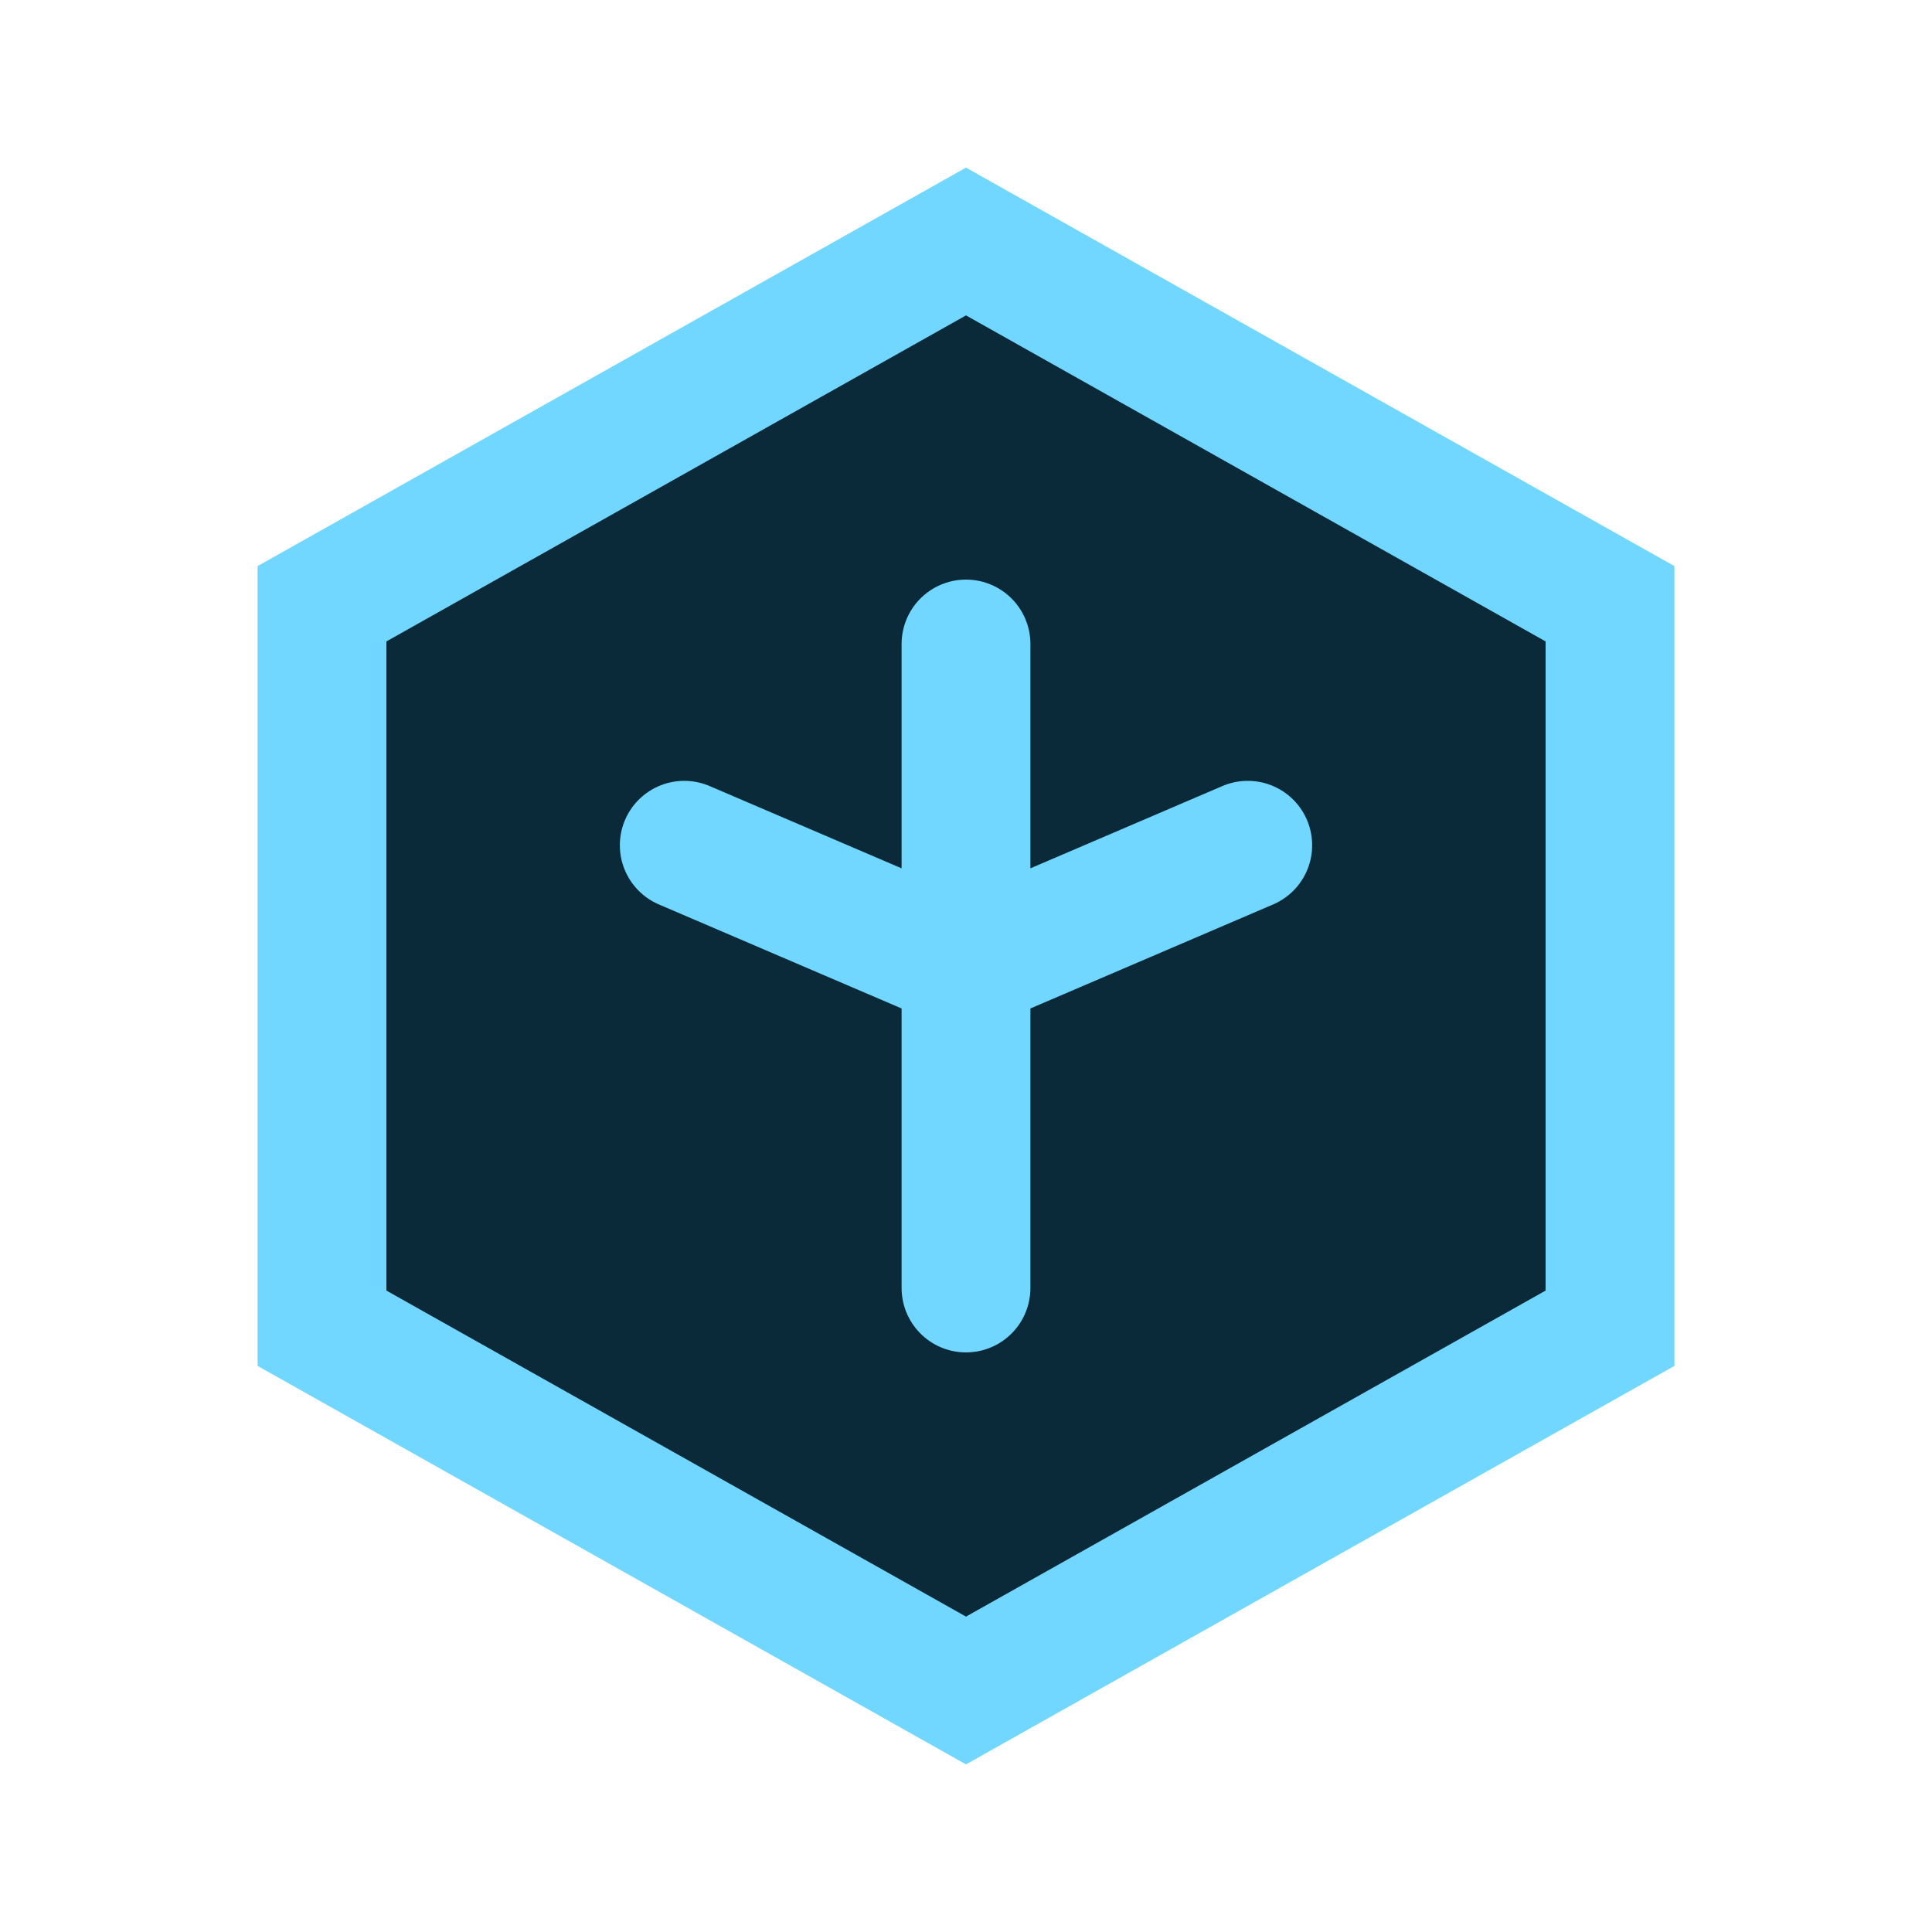
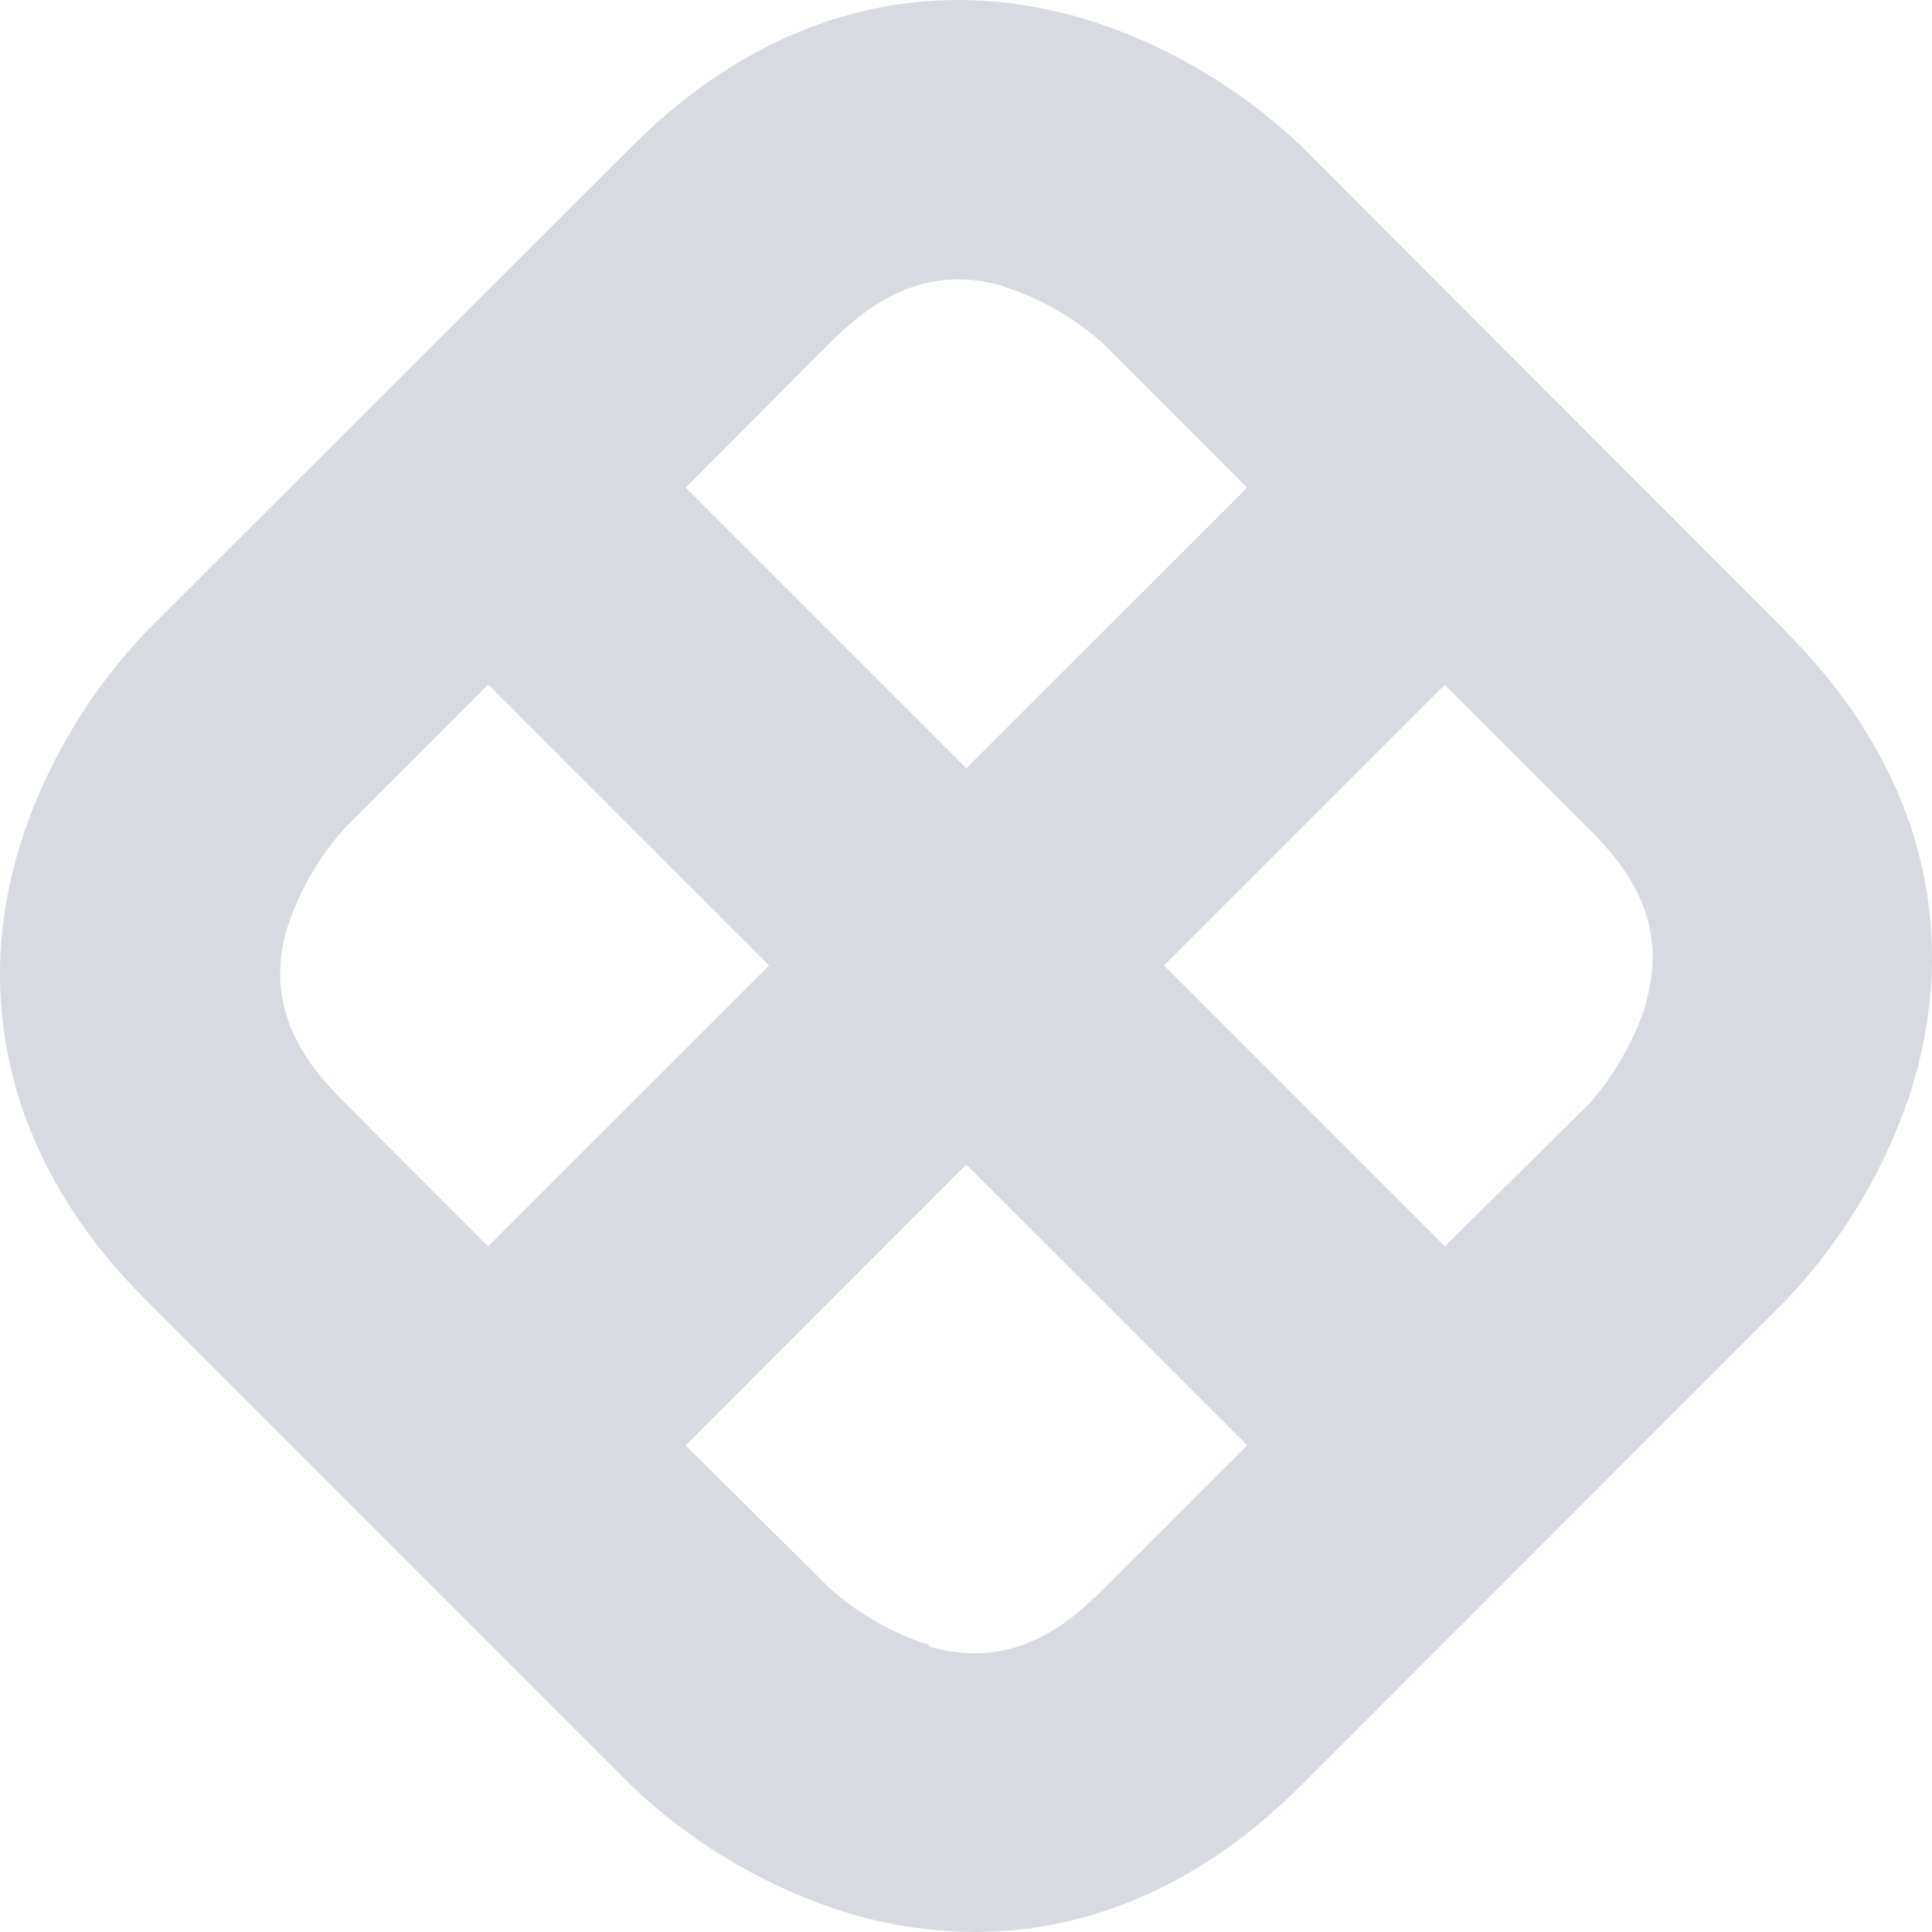
- <svg xmlns="http://www.w3.org/2000/svg" viewBox="0 0 24 24" fill="none">
-   <path d="M4 7.5L12 3l8 4.5v9L12 21l-8-4.5v-9z" stroke="#71d7ff" stroke-width="1.6" fill="#0a2a3a" />
-   <path d="M12 8v8M8.5 10.5L12 12l3.5-1.5" stroke="#71d7ff" stroke-width="1.6" stroke-linecap="round" />
+ <svg xmlns="http://www.w3.org/2000/svg" width="24" height="24" viewBox="0 0 22 22">
+   <path fill="#d7dae0" d="M20.35 7.203l-5.543-5.55A6.3 6.3 0 0 0 12.514.268C10.622-.362 8.737.129 7.21 1.653l-5.555 5.55A6.3 6.3 0 0 0 .269 9.495c-.633 1.894-.14 3.779 1.386 5.302l5.549 5.55a6.3 6.3 0 0 0 2.29 1.385 5.1 5.1 0 0 0 1.605.268c1.332 0 2.606-.562 3.699-1.653l5.547-5.55a6.3 6.3 0 0 0 1.388-2.292c.63-1.894.138-3.776-1.388-5.302zm-8.922-3.94c.42.135.806.356 1.134.649l1.64 1.642-3.198 3.195-3.197-3.197L9.455 3.9c.443-.44 1.066-.907 1.978-.64zM3.27 10.57c.135-.42.357-.806.65-1.134l1.64-1.64 3.198 3.198-3.2 3.198-1.648-1.651c-.443-.44-.907-1.064-.642-1.975zm7.307 8.16a3.1 3.1 0 0 1-1.134-.649L7.807 16.46l3.197-3.2 3.198 3.197-1.65 1.651c-.441.44-1.062.908-1.976.64zm8.163-7.291c-.135.419-.355.805-.648 1.134l-1.64 1.619-3.197-3.198 3.197-3.197L18.1 9.445c.442.44.907 1.064.641 1.976" />
</svg>
